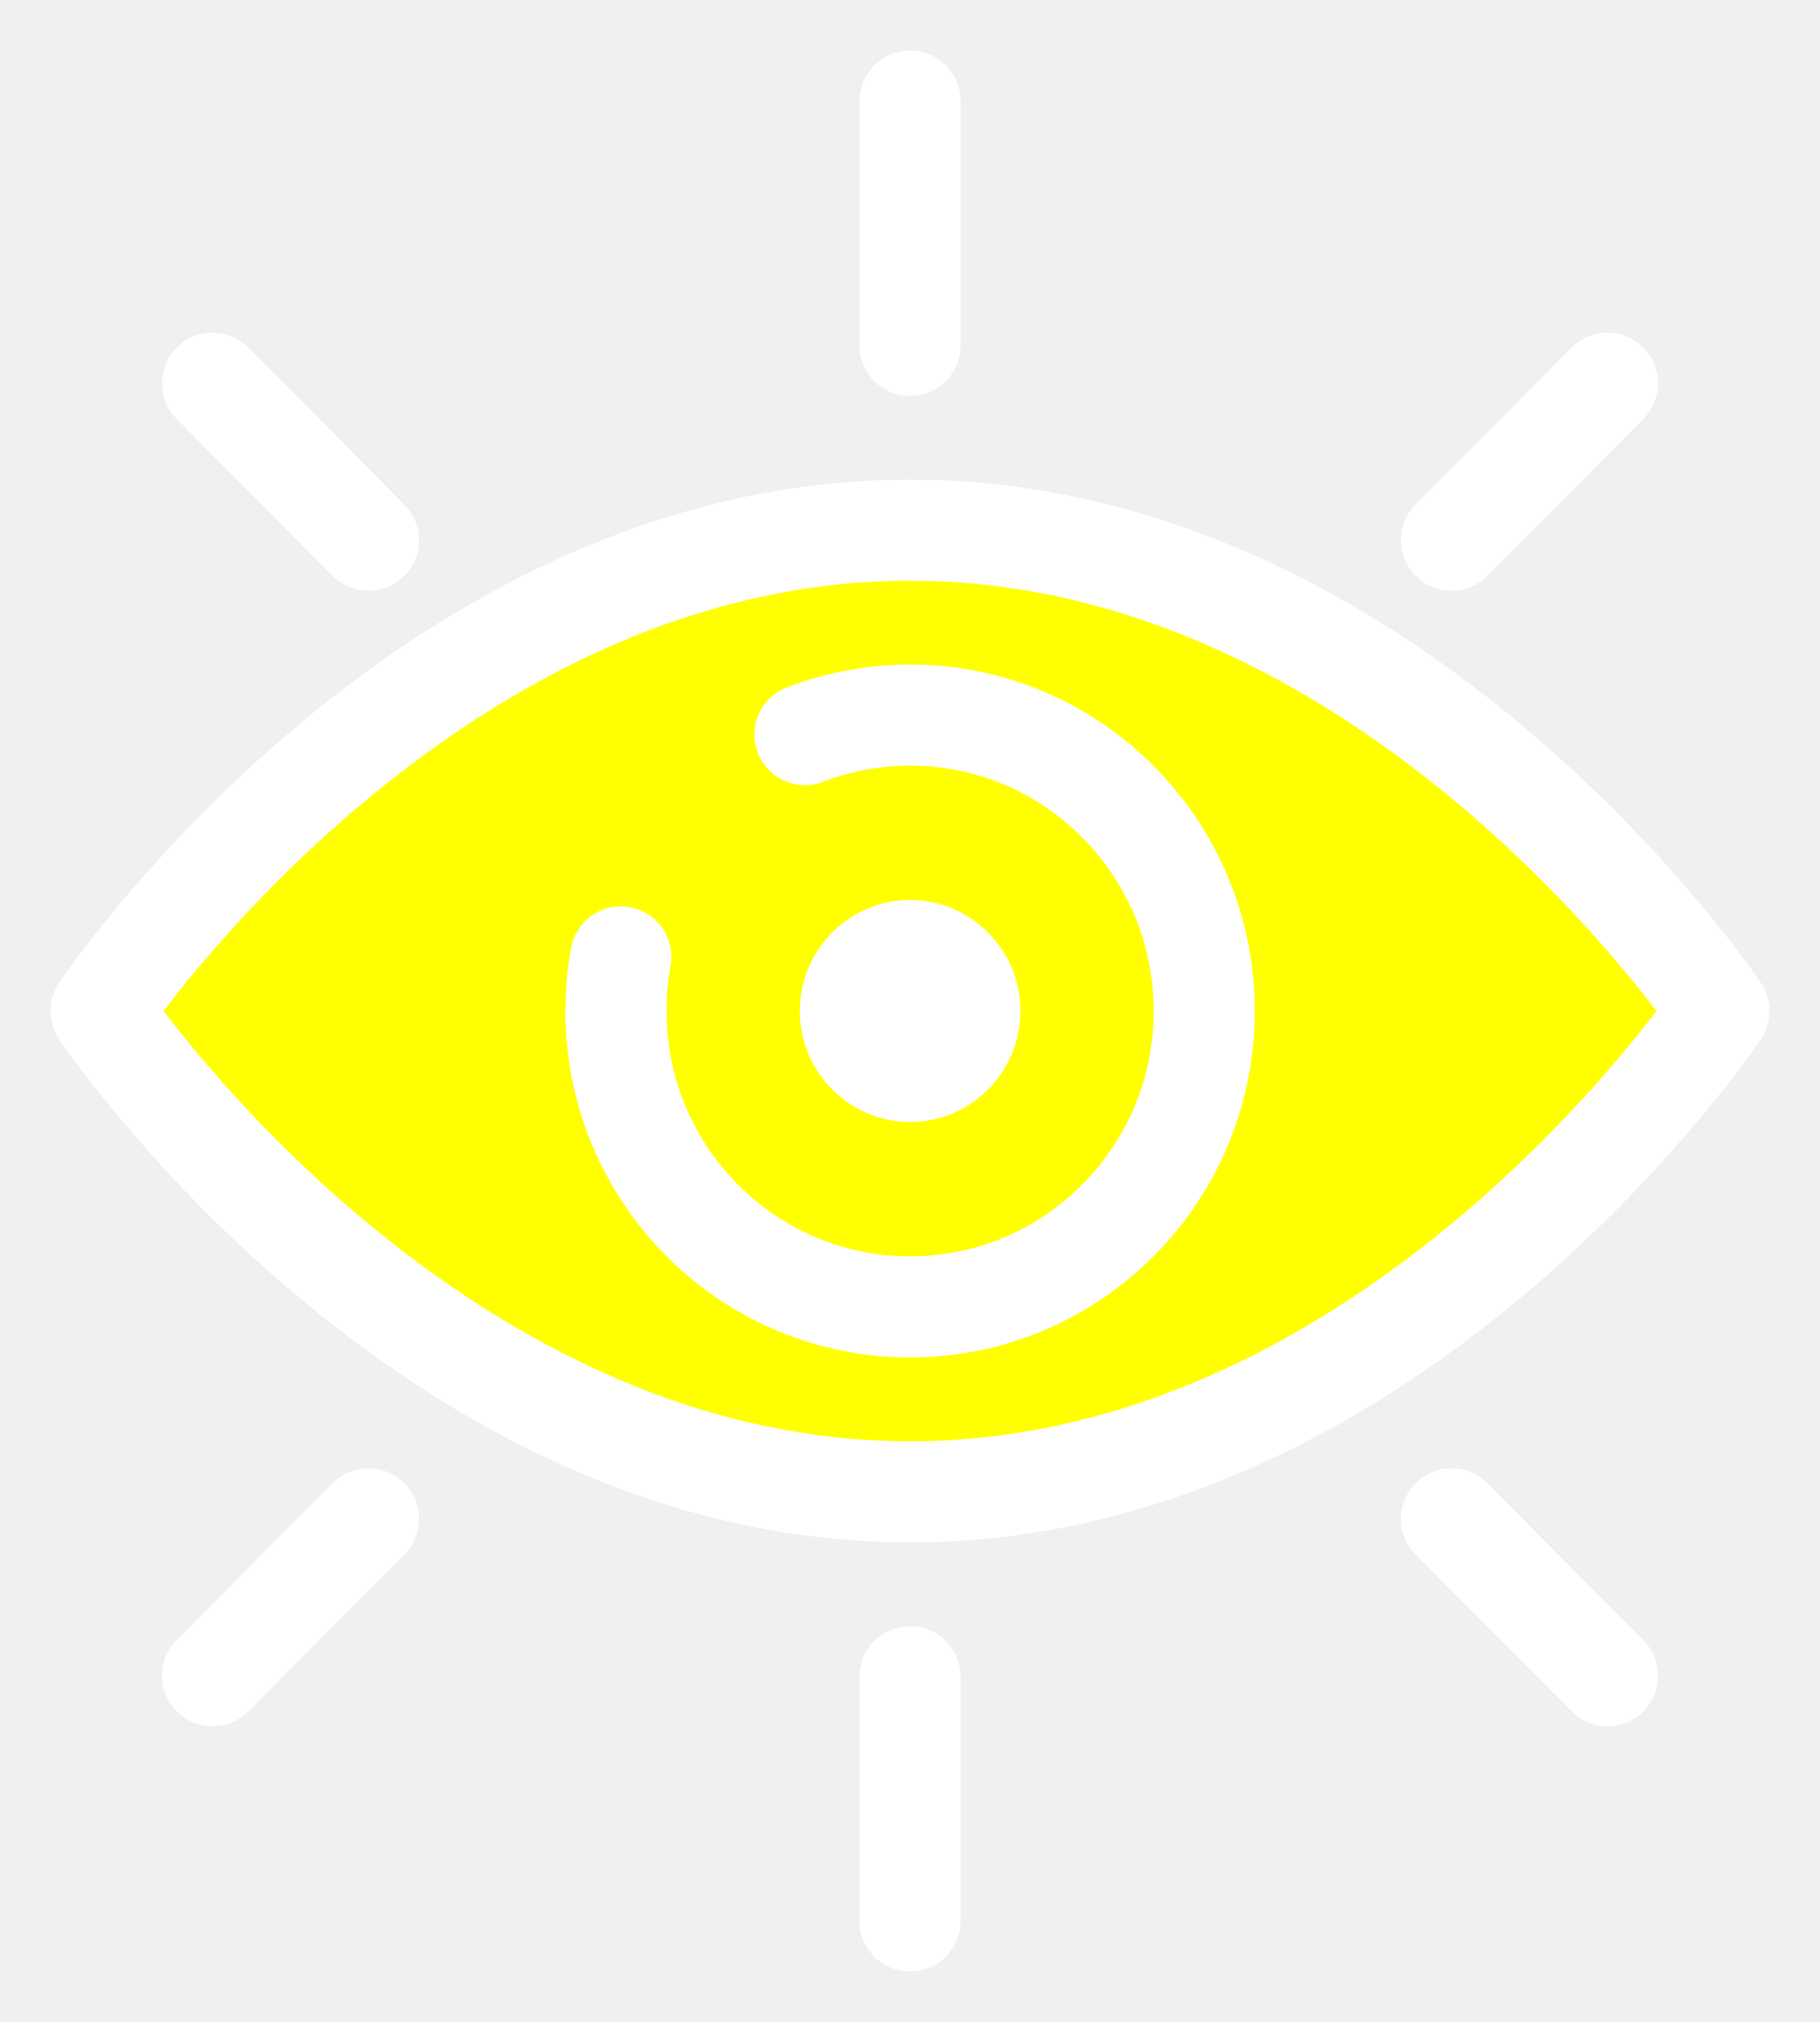
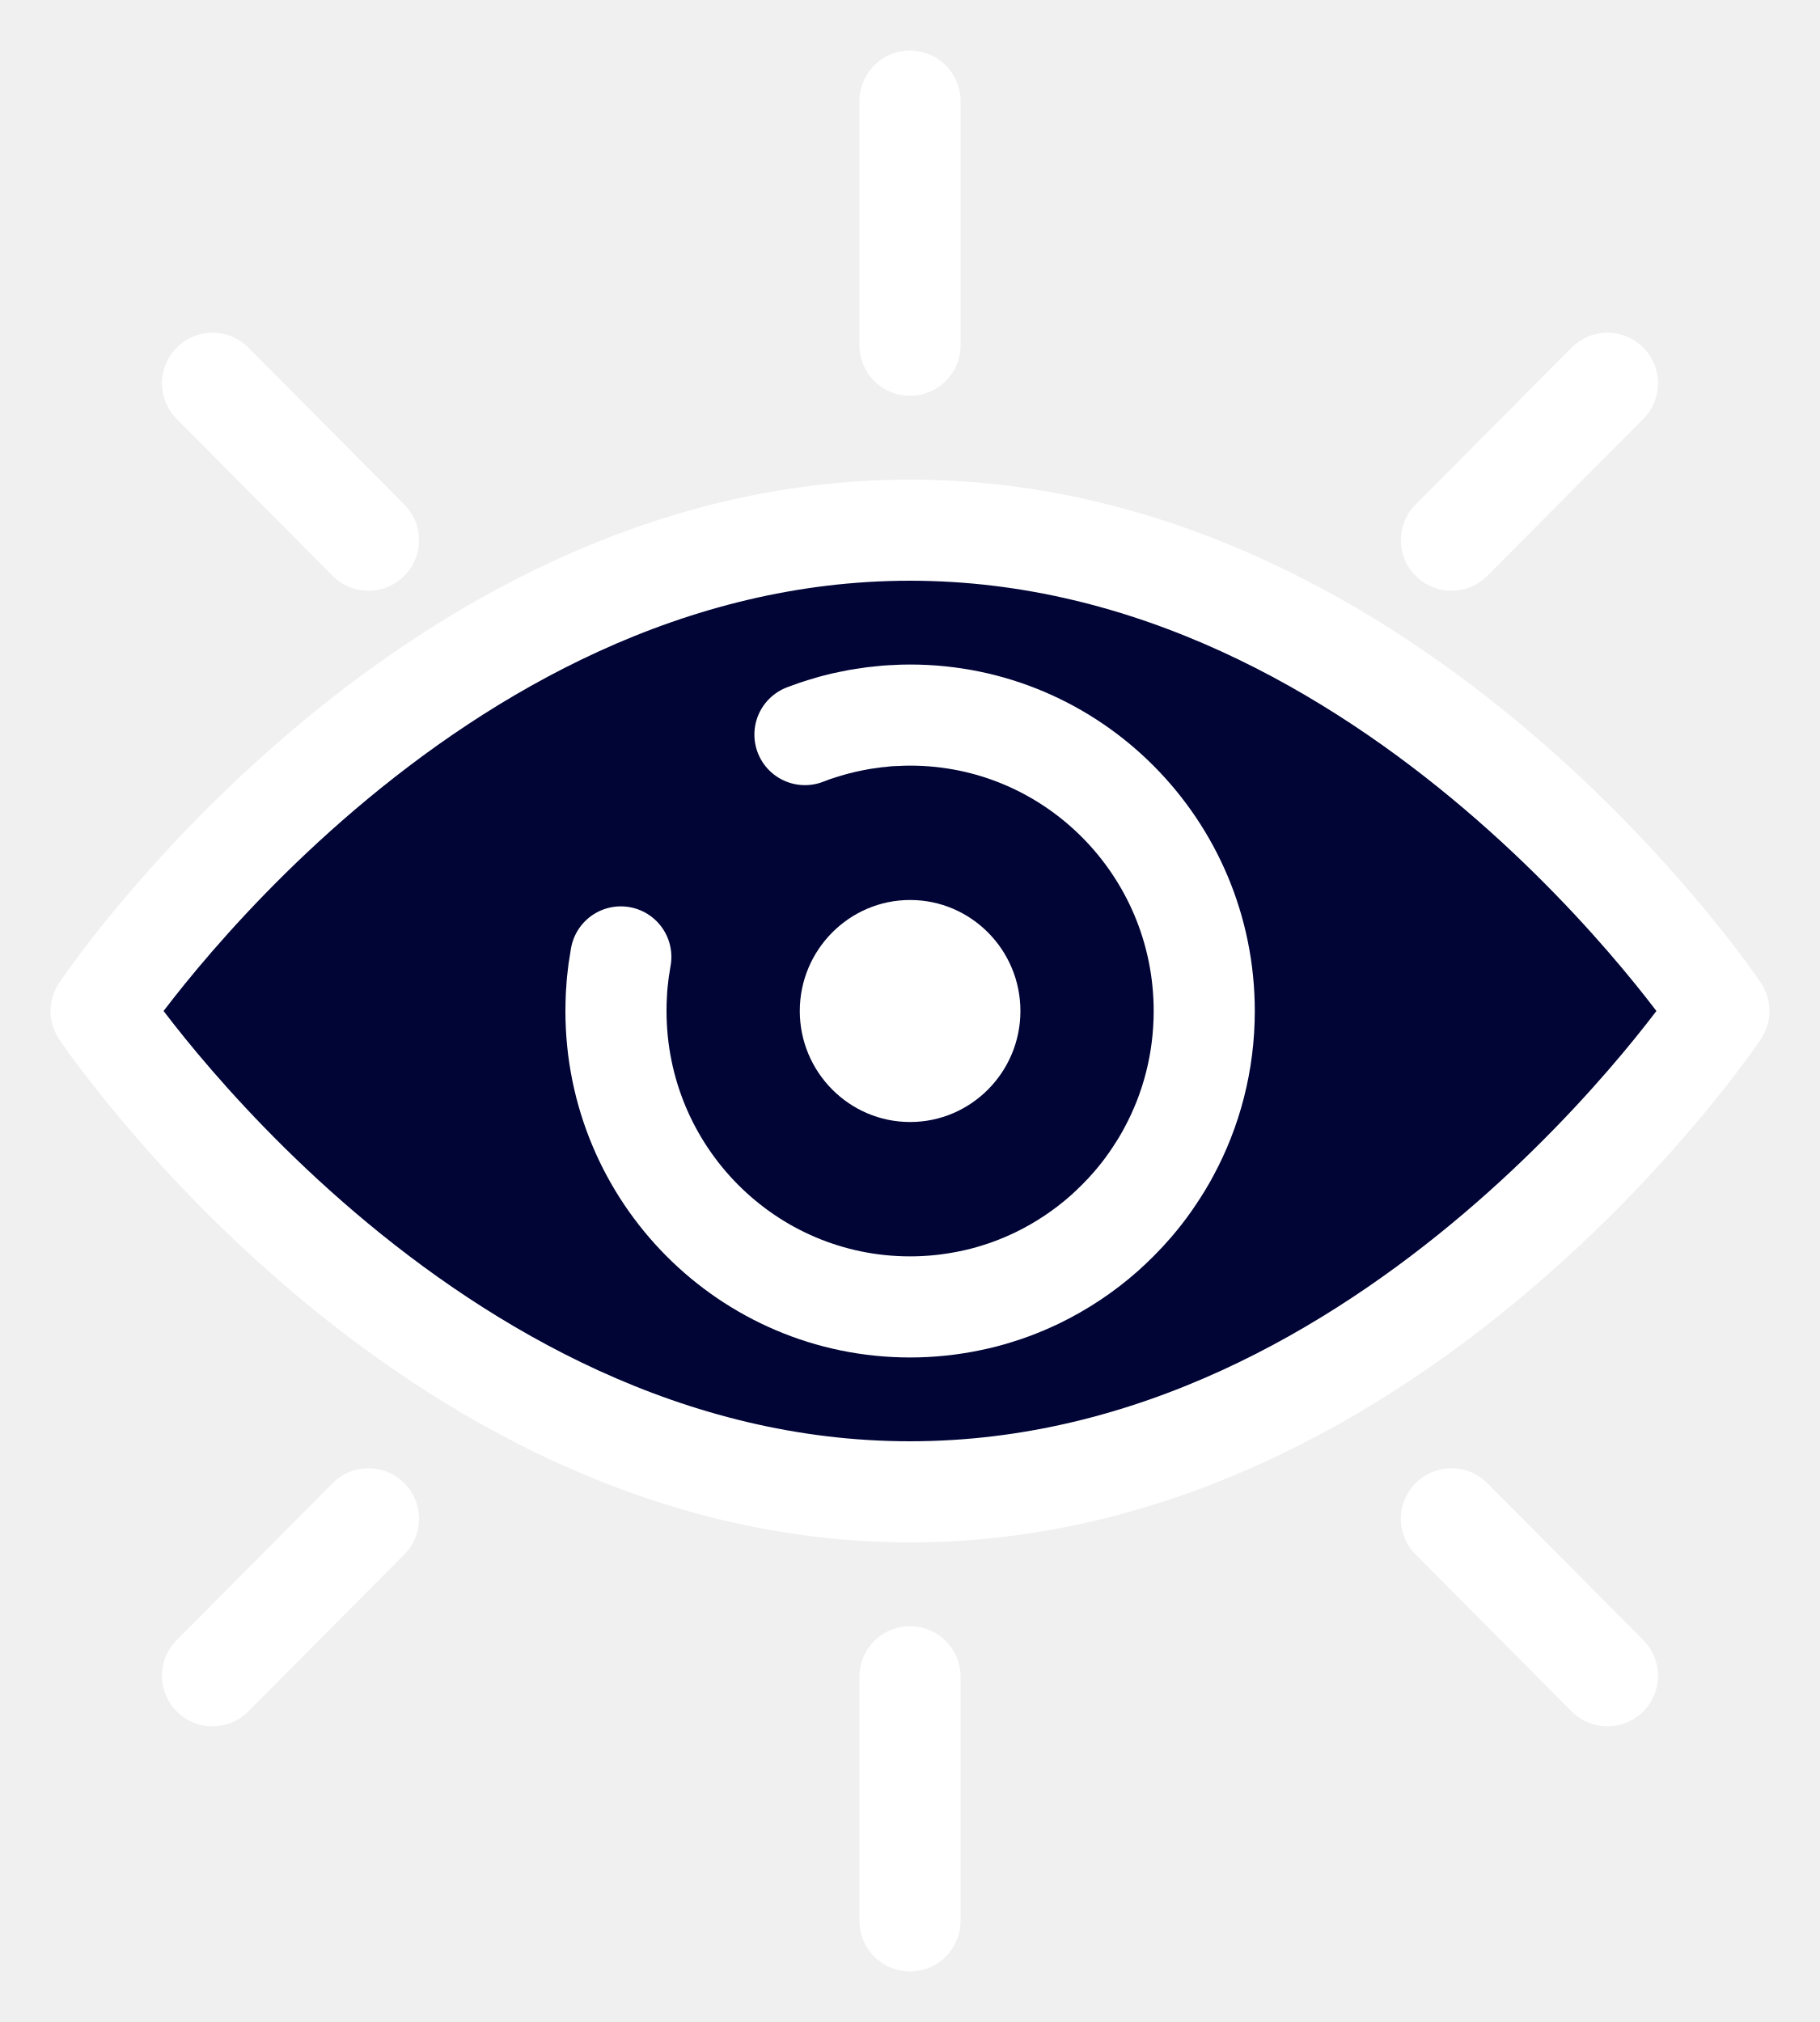
- <svg xmlns="http://www.w3.org/2000/svg" width="18" height="20" viewBox="0 0 18 20" fill="#FFFF00">
+ <svg xmlns="http://www.w3.org/2000/svg" width="18" height="20" viewBox="0 0 18 20" fill="#010536">
  <path d="M7.014 7.862C6.957 7.826 6.89 7.805 6.819 7.805C6.618 7.805 6.455 7.969 6.455 8.171C6.455 8.267 6.492 8.354 6.552 8.419C6.618 8.492 6.713 8.537 6.819 8.537C7.019 8.537 7.182 8.373 7.182 8.171C7.182 8.041 7.115 7.927 7.014 7.862Z" fill="white" />
  <path d="M9 1V3.415" stroke="white" stroke-linecap="round" stroke-linejoin="round" />
  <path d="M9 16.585V19" stroke="white" stroke-linecap="round" stroke-linejoin="round" />
  <path d="M2.102 3.791L3.644 5.343" stroke="white" stroke-linecap="round" stroke-linejoin="round" />
  <path d="M14.355 15.023L15.898 16.575" stroke="white" stroke-linecap="round" stroke-linejoin="round" />
  <path d="M15.898 3.791L14.355 5.343" stroke="white" stroke-linecap="round" stroke-linejoin="round" />
  <path d="M3.644 15.023L2.102 16.575" stroke="white" stroke-linecap="round" stroke-linejoin="round" />
  <path d="M17 10C17 10 13.82 14.756 9 14.756C4.18 14.756 1 10 1 10C1 10 4.18 5.244 9 5.244C13.82 5.244 17 10 17 10Z" stroke="white" stroke-linecap="round" stroke-linejoin="round" />
  <path d="M7.961 7.266C7.974 7.261 7.987 7.256 8.001 7.251C8.015 7.246 8.03 7.241 8.044 7.235C8.057 7.231 8.07 7.226 8.084 7.222C8.101 7.216 8.119 7.21 8.136 7.205C8.159 7.198 8.181 7.191 8.204 7.185C8.226 7.178 8.249 7.172 8.272 7.166C8.296 7.16 8.32 7.154 8.344 7.148C8.366 7.143 8.389 7.138 8.411 7.134C8.429 7.13 8.447 7.126 8.466 7.123C8.482 7.12 8.498 7.117 8.514 7.114C8.523 7.112 8.532 7.111 8.541 7.11C8.557 7.107 8.574 7.105 8.59 7.103C8.594 7.102 8.598 7.101 8.603 7.101C8.617 7.099 8.631 7.097 8.645 7.095C8.66 7.093 8.675 7.091 8.691 7.09L8.713 7.088C8.728 7.086 8.744 7.084 8.76 7.083C8.768 7.082 8.777 7.082 8.785 7.081C8.795 7.08 8.806 7.08 8.817 7.079C8.833 7.078 8.848 7.077 8.864 7.077C8.885 7.076 8.905 7.075 8.926 7.074C8.95 7.074 8.976 7.073 9.001 7.073C10.607 7.073 11.91 8.384 11.91 10C11.91 10.505 11.783 10.981 11.559 11.395C11.537 11.436 11.514 11.477 11.49 11.516C11.477 11.537 11.464 11.557 11.451 11.578C11.428 11.614 11.404 11.65 11.379 11.686C11.377 11.689 11.374 11.693 11.372 11.696C11.319 11.772 11.262 11.844 11.202 11.914C11.156 11.967 11.108 12.019 11.059 12.068C11.014 12.113 10.968 12.157 10.921 12.199C10.721 12.376 10.497 12.525 10.255 12.642C10.215 12.661 10.174 12.679 10.133 12.697C10.046 12.734 9.957 12.767 9.866 12.795C9.775 12.824 9.682 12.848 9.587 12.867C9.398 12.906 9.202 12.927 9.001 12.927C7.394 12.927 6.092 11.617 6.092 10C6.092 9.975 6.092 9.95 6.093 9.925C6.093 9.904 6.094 9.884 6.095 9.864C6.096 9.845 6.097 9.826 6.098 9.807C6.098 9.802 6.099 9.796 6.099 9.791C6.101 9.773 6.102 9.755 6.103 9.738C6.104 9.733 6.104 9.729 6.104 9.725C6.106 9.704 6.109 9.683 6.111 9.663V9.662C6.114 9.64 6.116 9.618 6.119 9.596C6.122 9.58 6.124 9.563 6.127 9.547C6.13 9.525 6.133 9.504 6.137 9.482C6.138 9.476 6.139 9.471 6.14 9.465" stroke="white" stroke-linecap="round" stroke-linejoin="round" />
  <path d="M9.001 11.098C8.4 11.098 7.91 10.605 7.91 10C7.91 9.395 8.4 8.902 9.001 8.902C9.603 8.902 10.092 9.395 10.092 10C10.092 10.605 9.603 11.098 9.001 11.098Z" fill="white" />
</svg>
